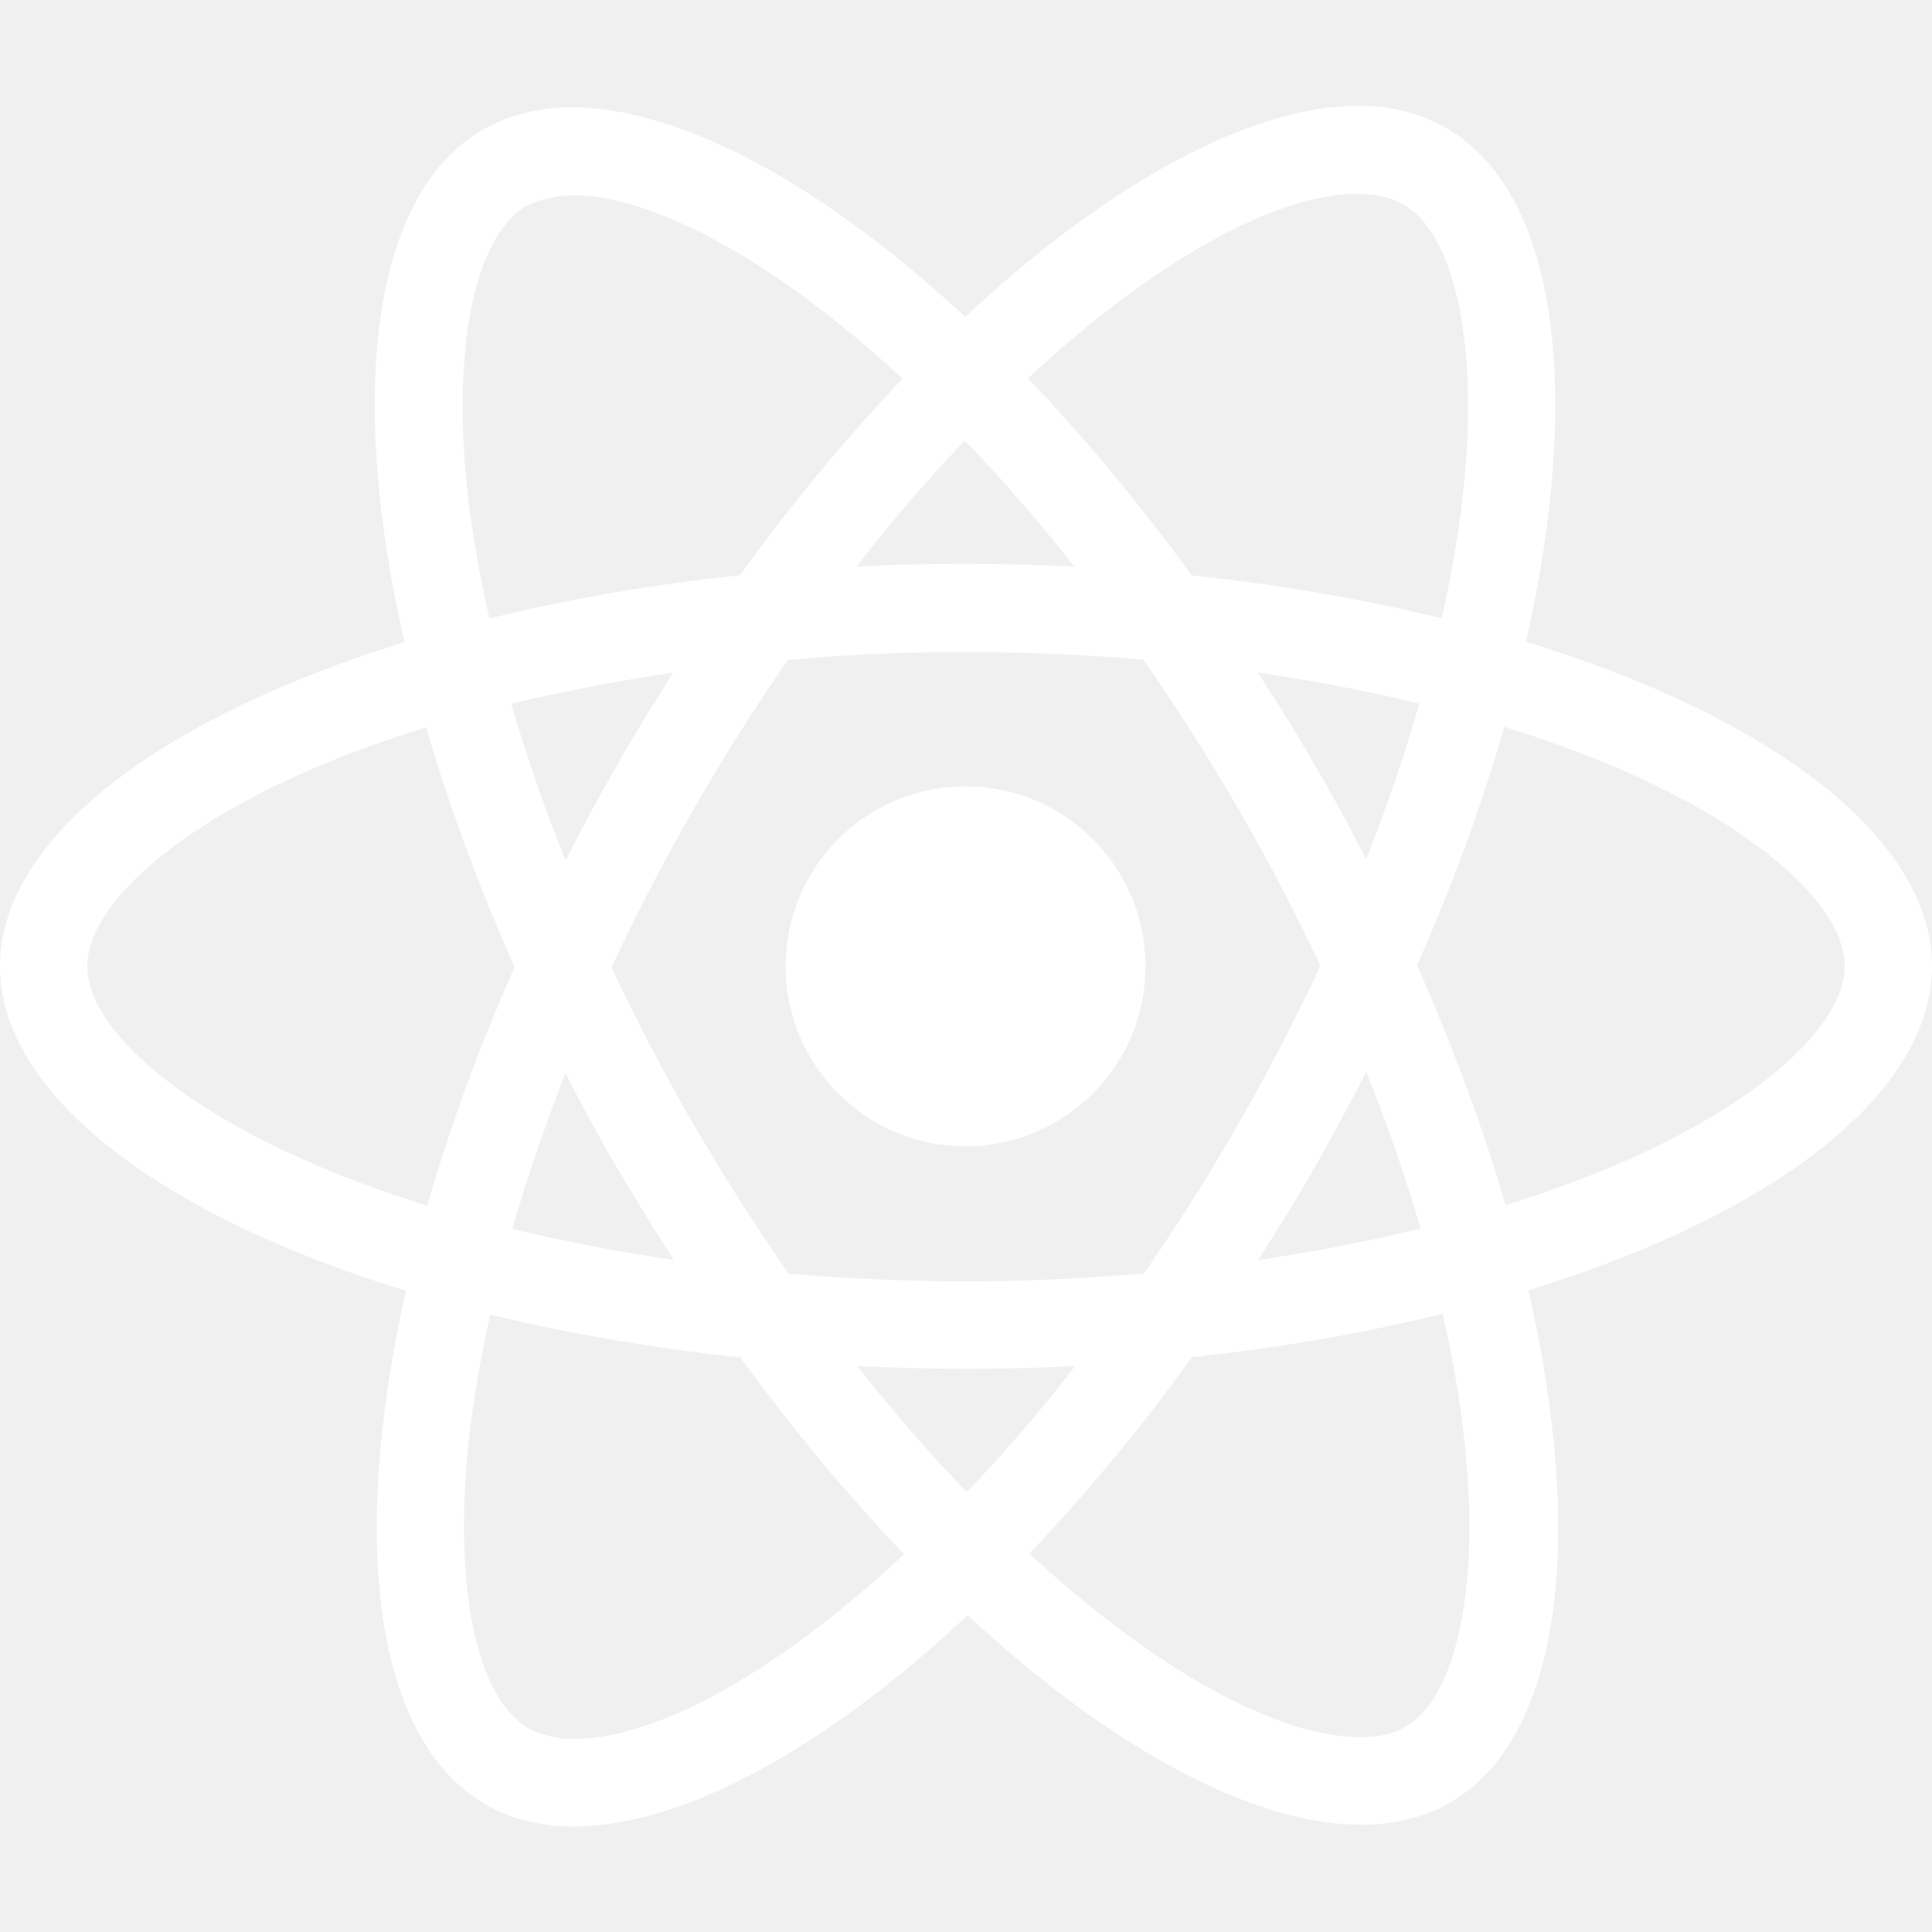
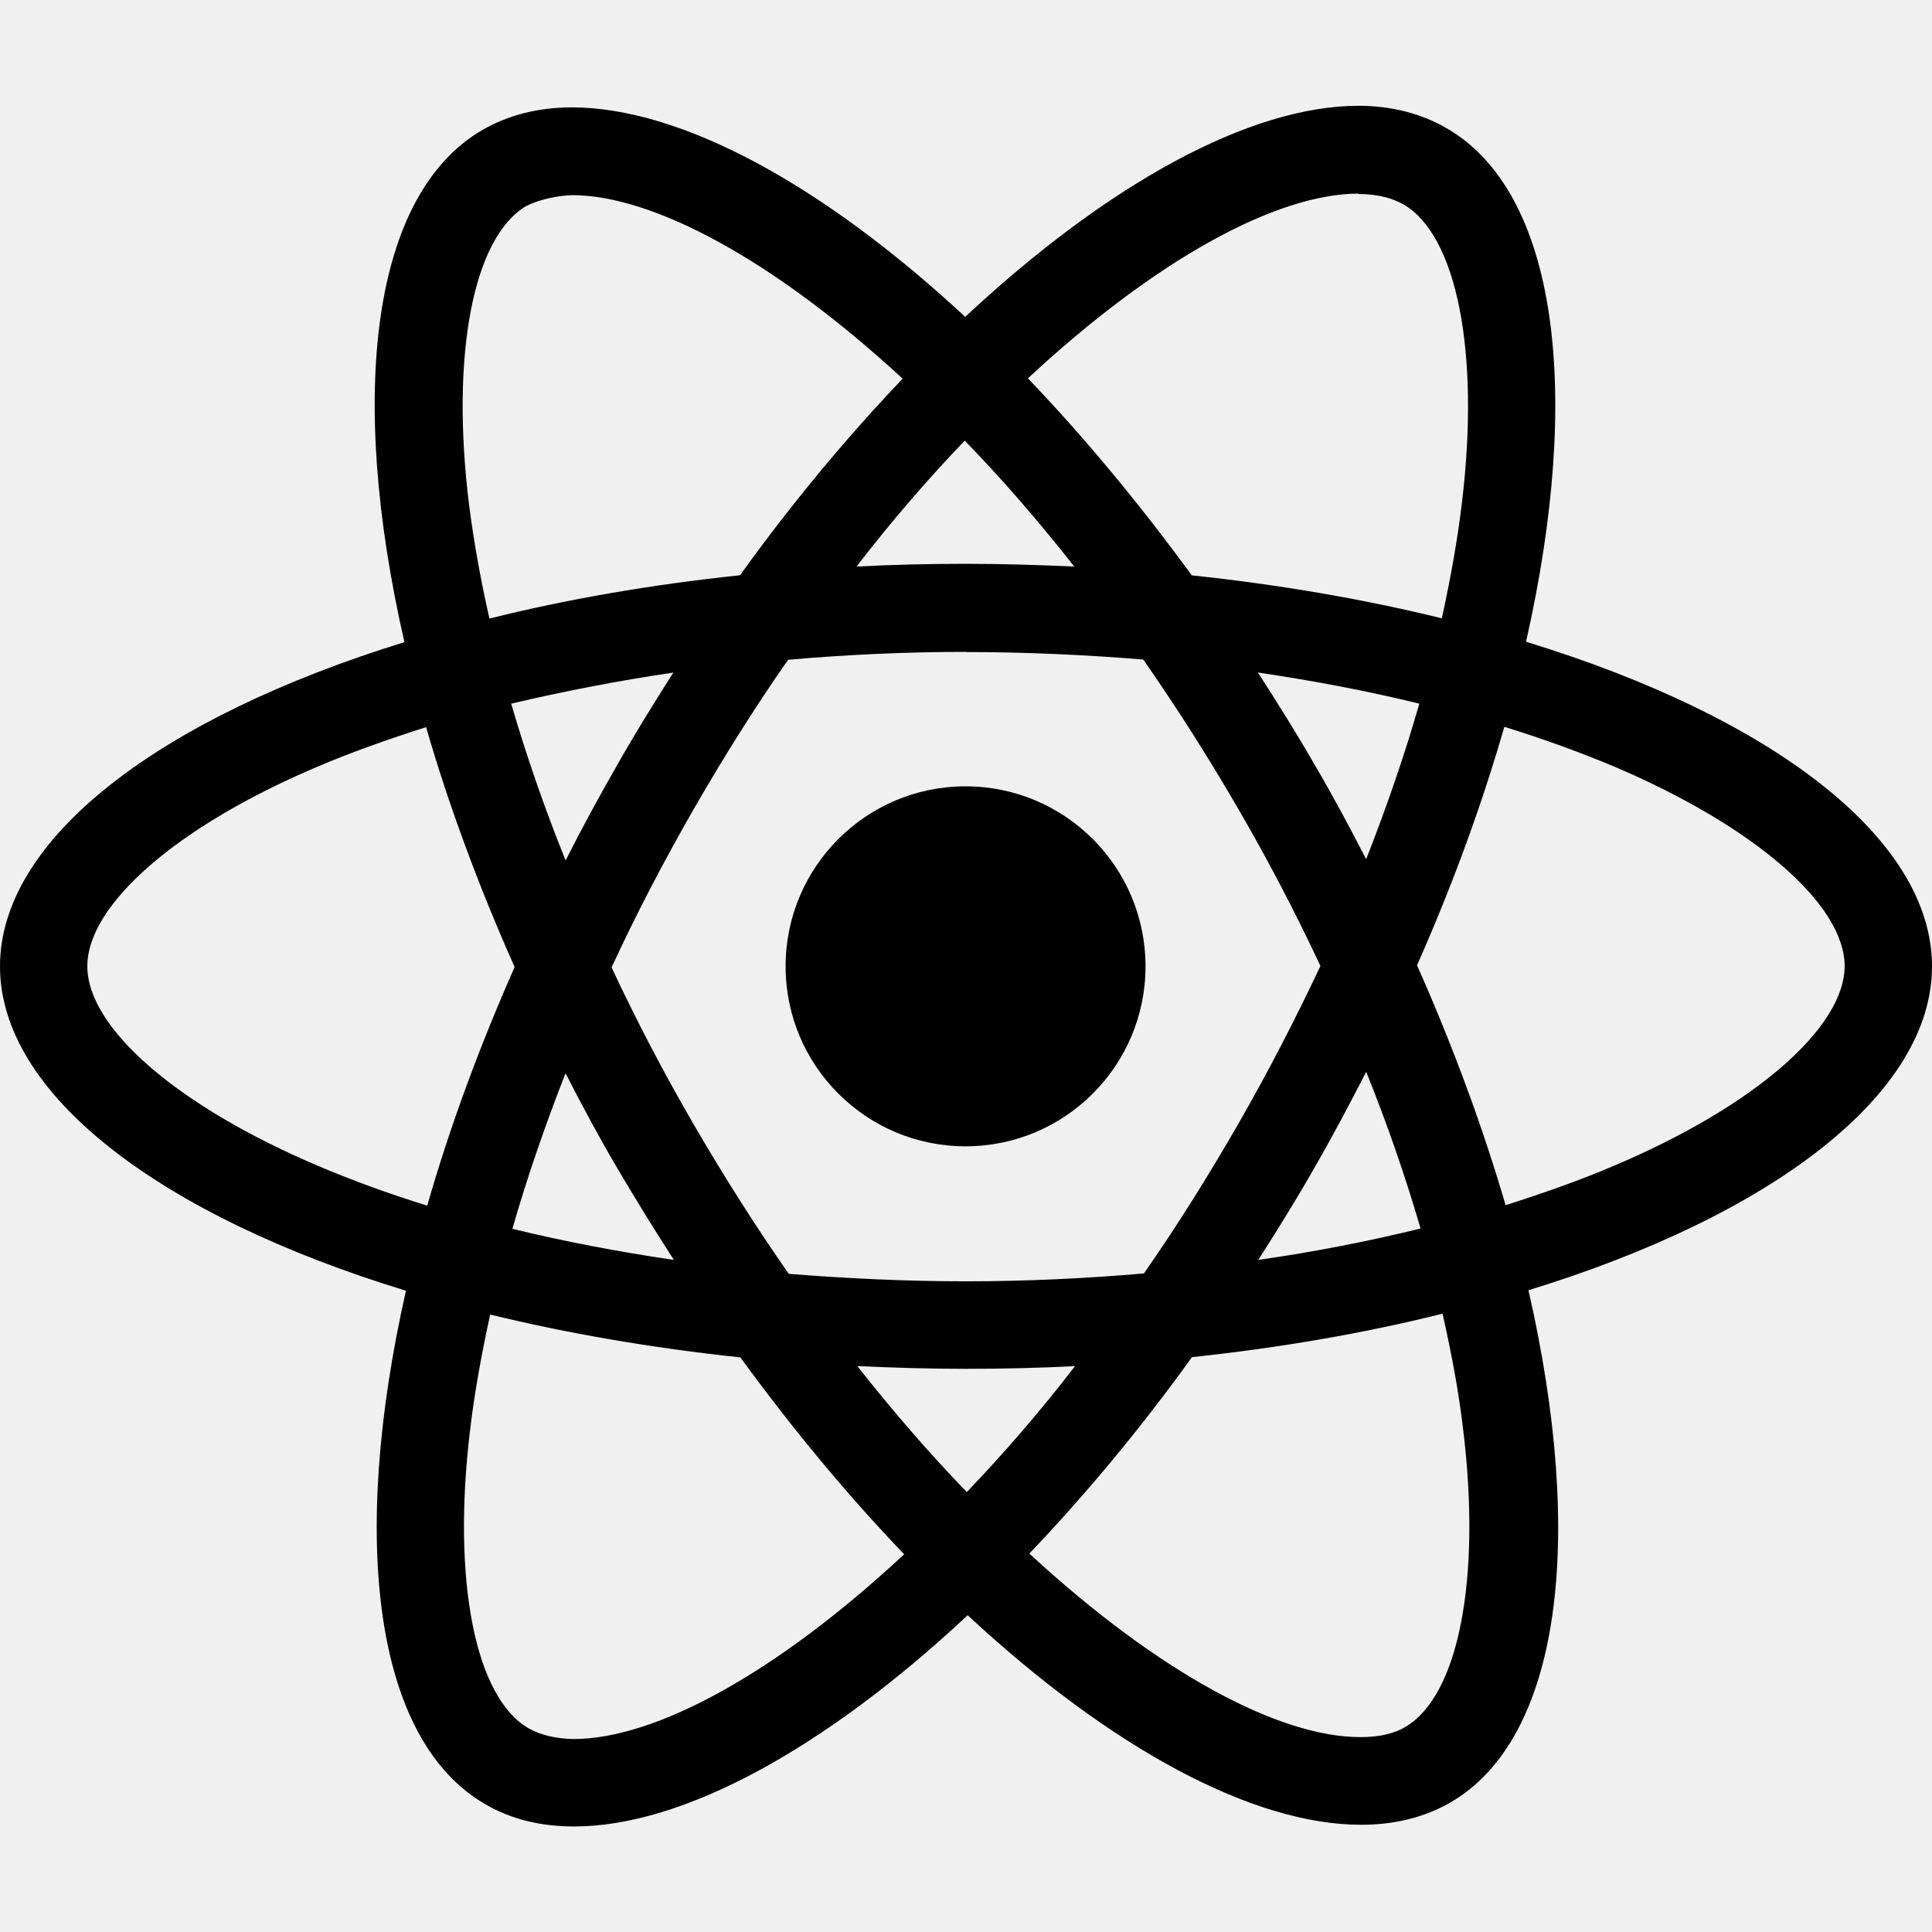
- <svg xmlns="http://www.w3.org/2000/svg" fill="#FFFFFF" role="img" viewBox="0 0 24 24">
+ <svg xmlns="http://www.w3.org/2000/svg" fill="currentColor" role="img" viewBox="0 0 24 24">
  <path d="M14.23 12.004a2.236 2.236 0 0 1-2.235 2.236 2.236 2.236 0 0 1-2.236-2.236 2.236 2.236 0 0 1 2.235-2.236 2.236 2.236 0 0 1 2.236 2.236zm2.648-10.69c-1.346 0-3.107.96-4.888 2.622-1.78-1.653-3.542-2.602-4.887-2.602-.41 0-.783.093-1.106.278-1.375.793-1.683 3.264-.973 6.365C1.98 8.917 0 10.42 0 12.004c0 1.59 1.99 3.097 5.043 4.03-.704 3.113-.39 5.588.988 6.38.32.187.69.275 1.102.275 1.345 0 3.107-.96 4.888-2.624 1.78 1.654 3.542 2.603 4.887 2.603.41 0 .783-.09 1.106-.275 1.374-.792 1.683-3.263.973-6.365C22.02 15.096 24 13.59 24 12.004c0-1.59-1.99-3.097-5.043-4.032.704-3.11.39-5.587-.988-6.38-.318-.184-.688-.277-1.092-.278zm-.005 1.09v.006c.225 0 .406.044.558.127.666.382.955 1.835.73 3.704-.054.46-.142.945-.25 1.44-.96-.236-2.006-.417-3.107-.534-.66-.905-1.345-1.727-2.035-2.447 1.592-1.48 3.087-2.292 4.105-2.295zm-9.77.02c1.012 0 2.514.808 4.11 2.28-.686.72-1.37 1.537-2.02 2.442-1.107.117-2.154.298-3.113.538-.112-.49-.195-.964-.254-1.42-.23-1.868.054-3.32.714-3.707.19-.09.4-.127.563-.132zm4.882 3.05c.455.468.91.992 1.36 1.564-.44-.02-.89-.034-1.345-.034-.46 0-.915.01-1.36.034.44-.572.895-1.096 1.345-1.565zM12 8.1c.74 0 1.477.034 2.202.093.406.582.802 1.203 1.183 1.86.372.64.71 1.29 1.018 1.946-.308.655-.646 1.31-1.013 1.95-.38.66-.773 1.288-1.18 1.87-.728.063-1.466.098-2.21.098-.74 0-1.477-.035-2.202-.093-.406-.582-.802-1.204-1.183-1.86-.372-.64-.71-1.29-1.018-1.946.303-.657.646-1.313 1.013-1.954.38-.66.773-1.286 1.18-1.868.728-.064 1.466-.098 2.21-.098zm-3.635.254c-.24.377-.48.763-.704 1.16-.225.39-.435.782-.635 1.174-.265-.656-.49-1.31-.676-1.947.64-.15 1.315-.283 2.015-.386zm7.26 0c.695.103 1.365.23 2.006.387-.18.632-.405 1.282-.66 1.933-.2-.39-.41-.783-.64-1.174-.225-.392-.465-.774-.705-1.146zm3.063.675c.484.15.944.317 1.375.498 1.732.74 2.852 1.708 2.852 2.476-.005.768-1.125 1.74-2.857 2.475-.42.18-.88.342-1.355.493-.28-.958-.646-1.956-1.1-2.98.45-1.017.81-2.01 1.085-2.964zm-13.395.004c.278.96.645 1.957 1.1 2.98-.45 1.017-.812 2.01-1.086 2.964-.484-.15-.944-.318-1.37-.5-1.732-.737-2.852-1.706-2.852-2.474 0-.768 1.12-1.742 2.852-2.476.42-.18.88-.342 1.356-.494zm11.678 4.28c.265.657.49 1.312.676 1.948-.64.157-1.316.29-2.016.39.24-.375.48-.762.705-1.158.225-.39.435-.788.636-1.18zm-9.945.02c.2.392.41.783.64 1.175.23.39.465.772.705 1.143-.695-.102-1.365-.23-2.006-.386.18-.63.406-1.282.66-1.933zM17.92 16.32c.112.493.2.968.254 1.423.23 1.868-.054 3.32-.714 3.708-.147.09-.338.128-.563.128-1.012 0-2.514-.807-4.11-2.28.686-.72 1.37-1.536 2.02-2.44 1.107-.118 2.154-.3 3.113-.54zm-11.83.01c.96.234 2.006.415 3.107.532.66.905 1.345 1.727 2.035 2.446-1.595 1.483-3.092 2.295-4.11 2.295-.22-.005-.406-.05-.553-.132-.666-.38-.955-1.834-.73-3.703.054-.46.142-.944.25-1.438zm4.56.64c.44.02.89.034 1.345.034.46 0 .915-.01 1.36-.034-.44.572-.895 1.095-1.345 1.565-.455-.47-.91-.993-1.36-1.565z" />
</svg>
